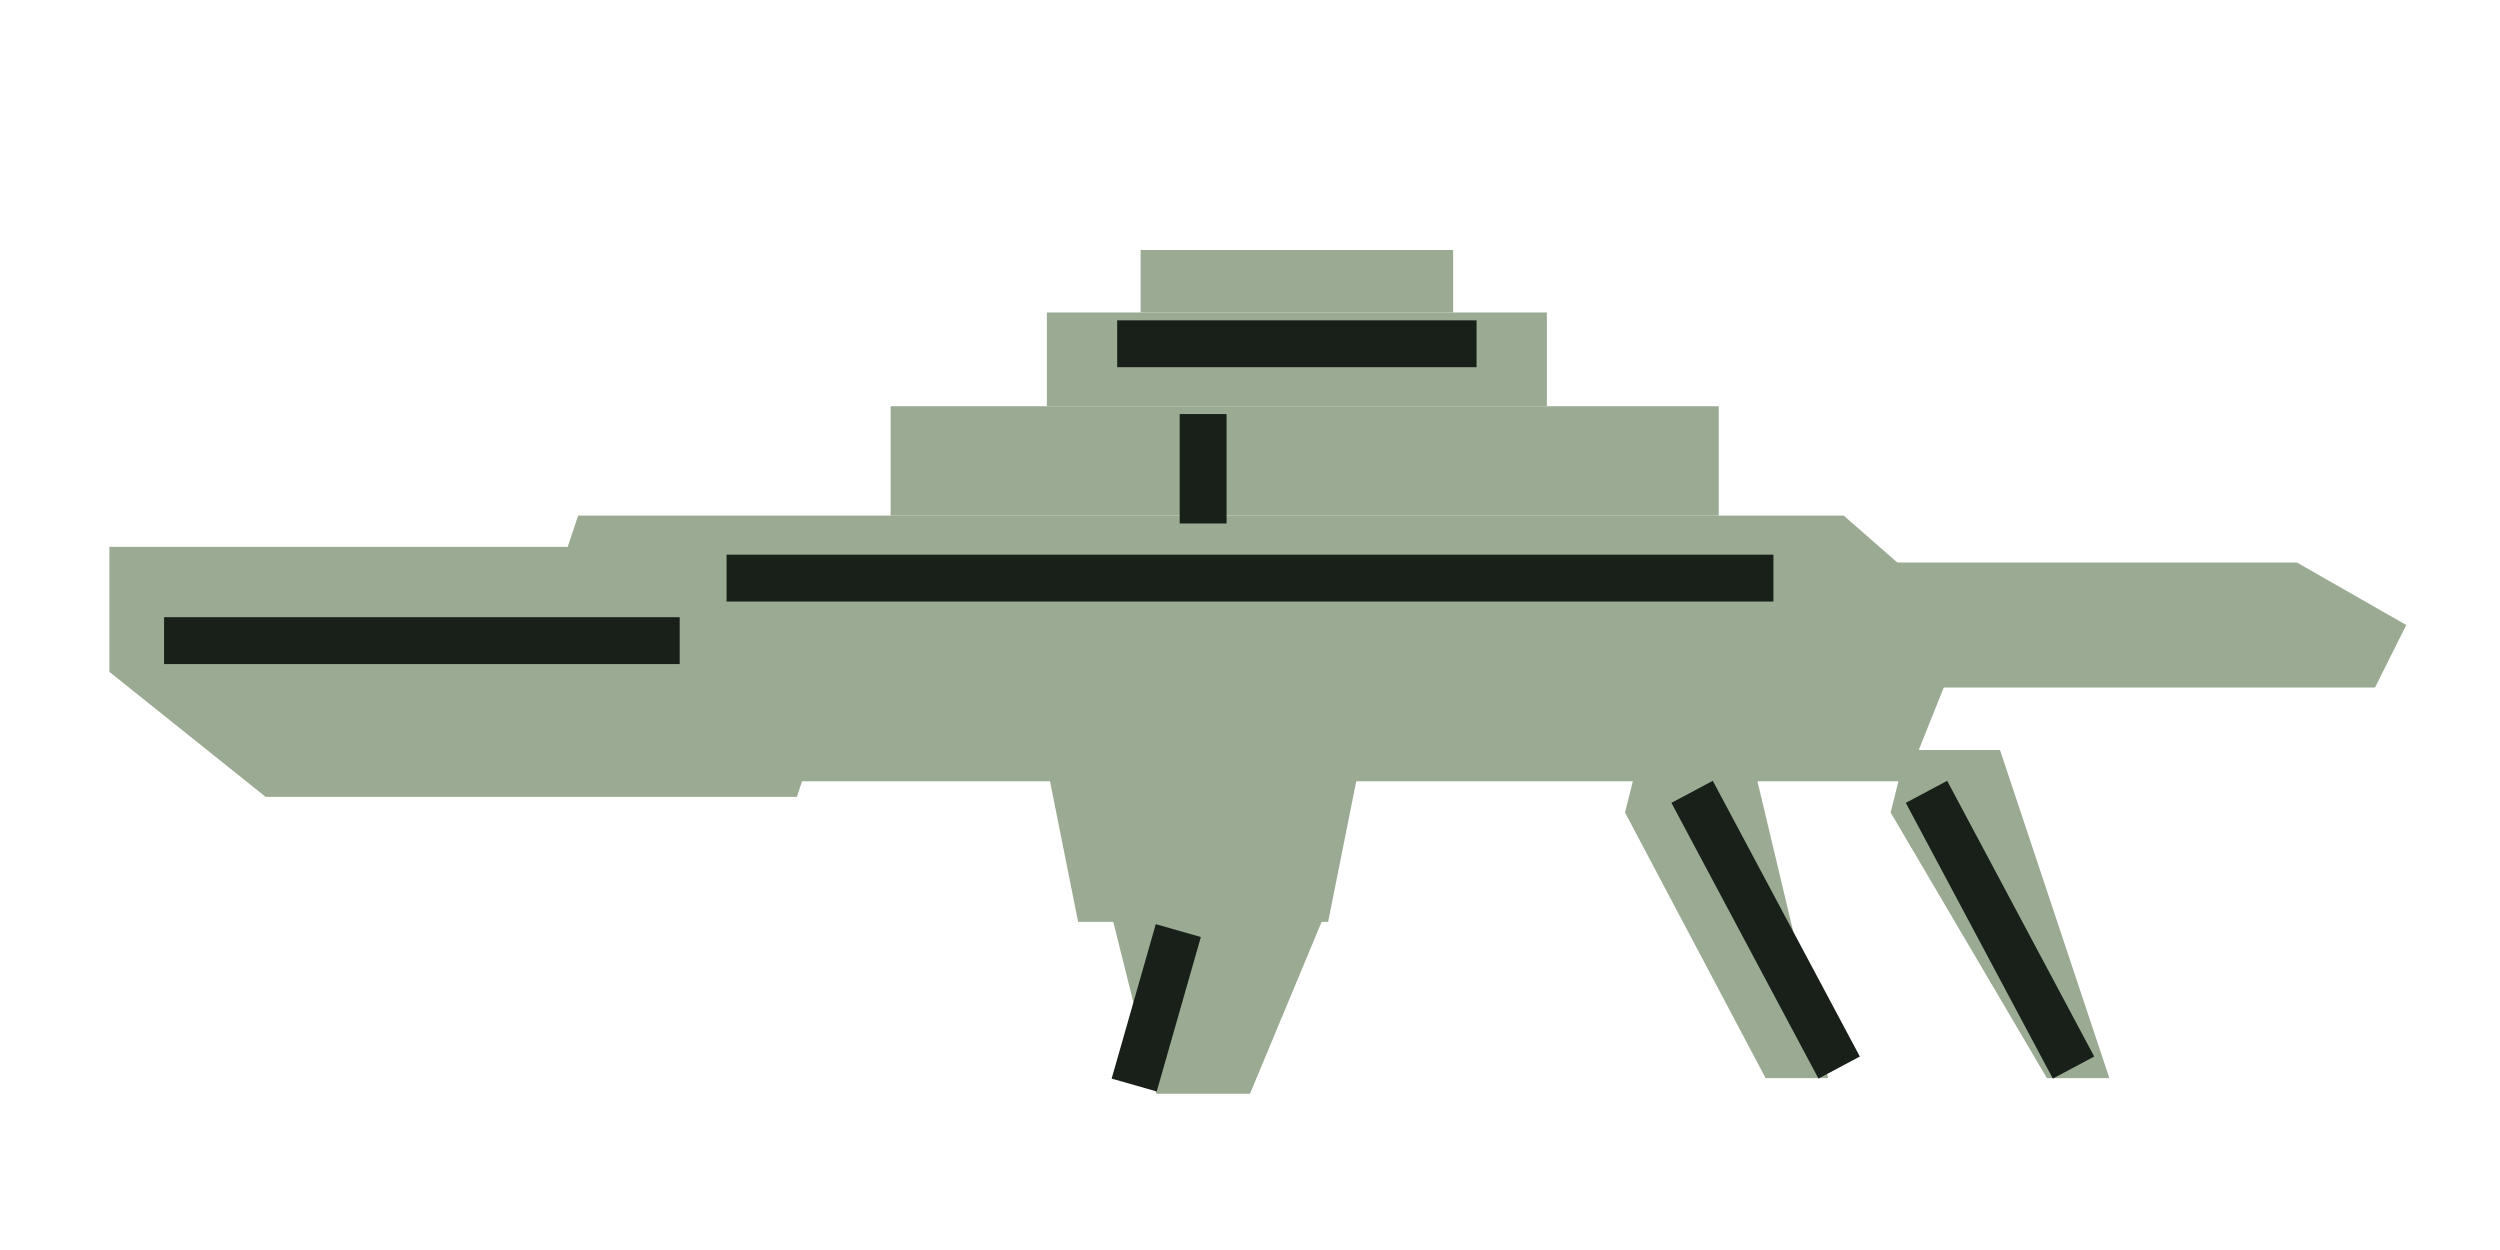
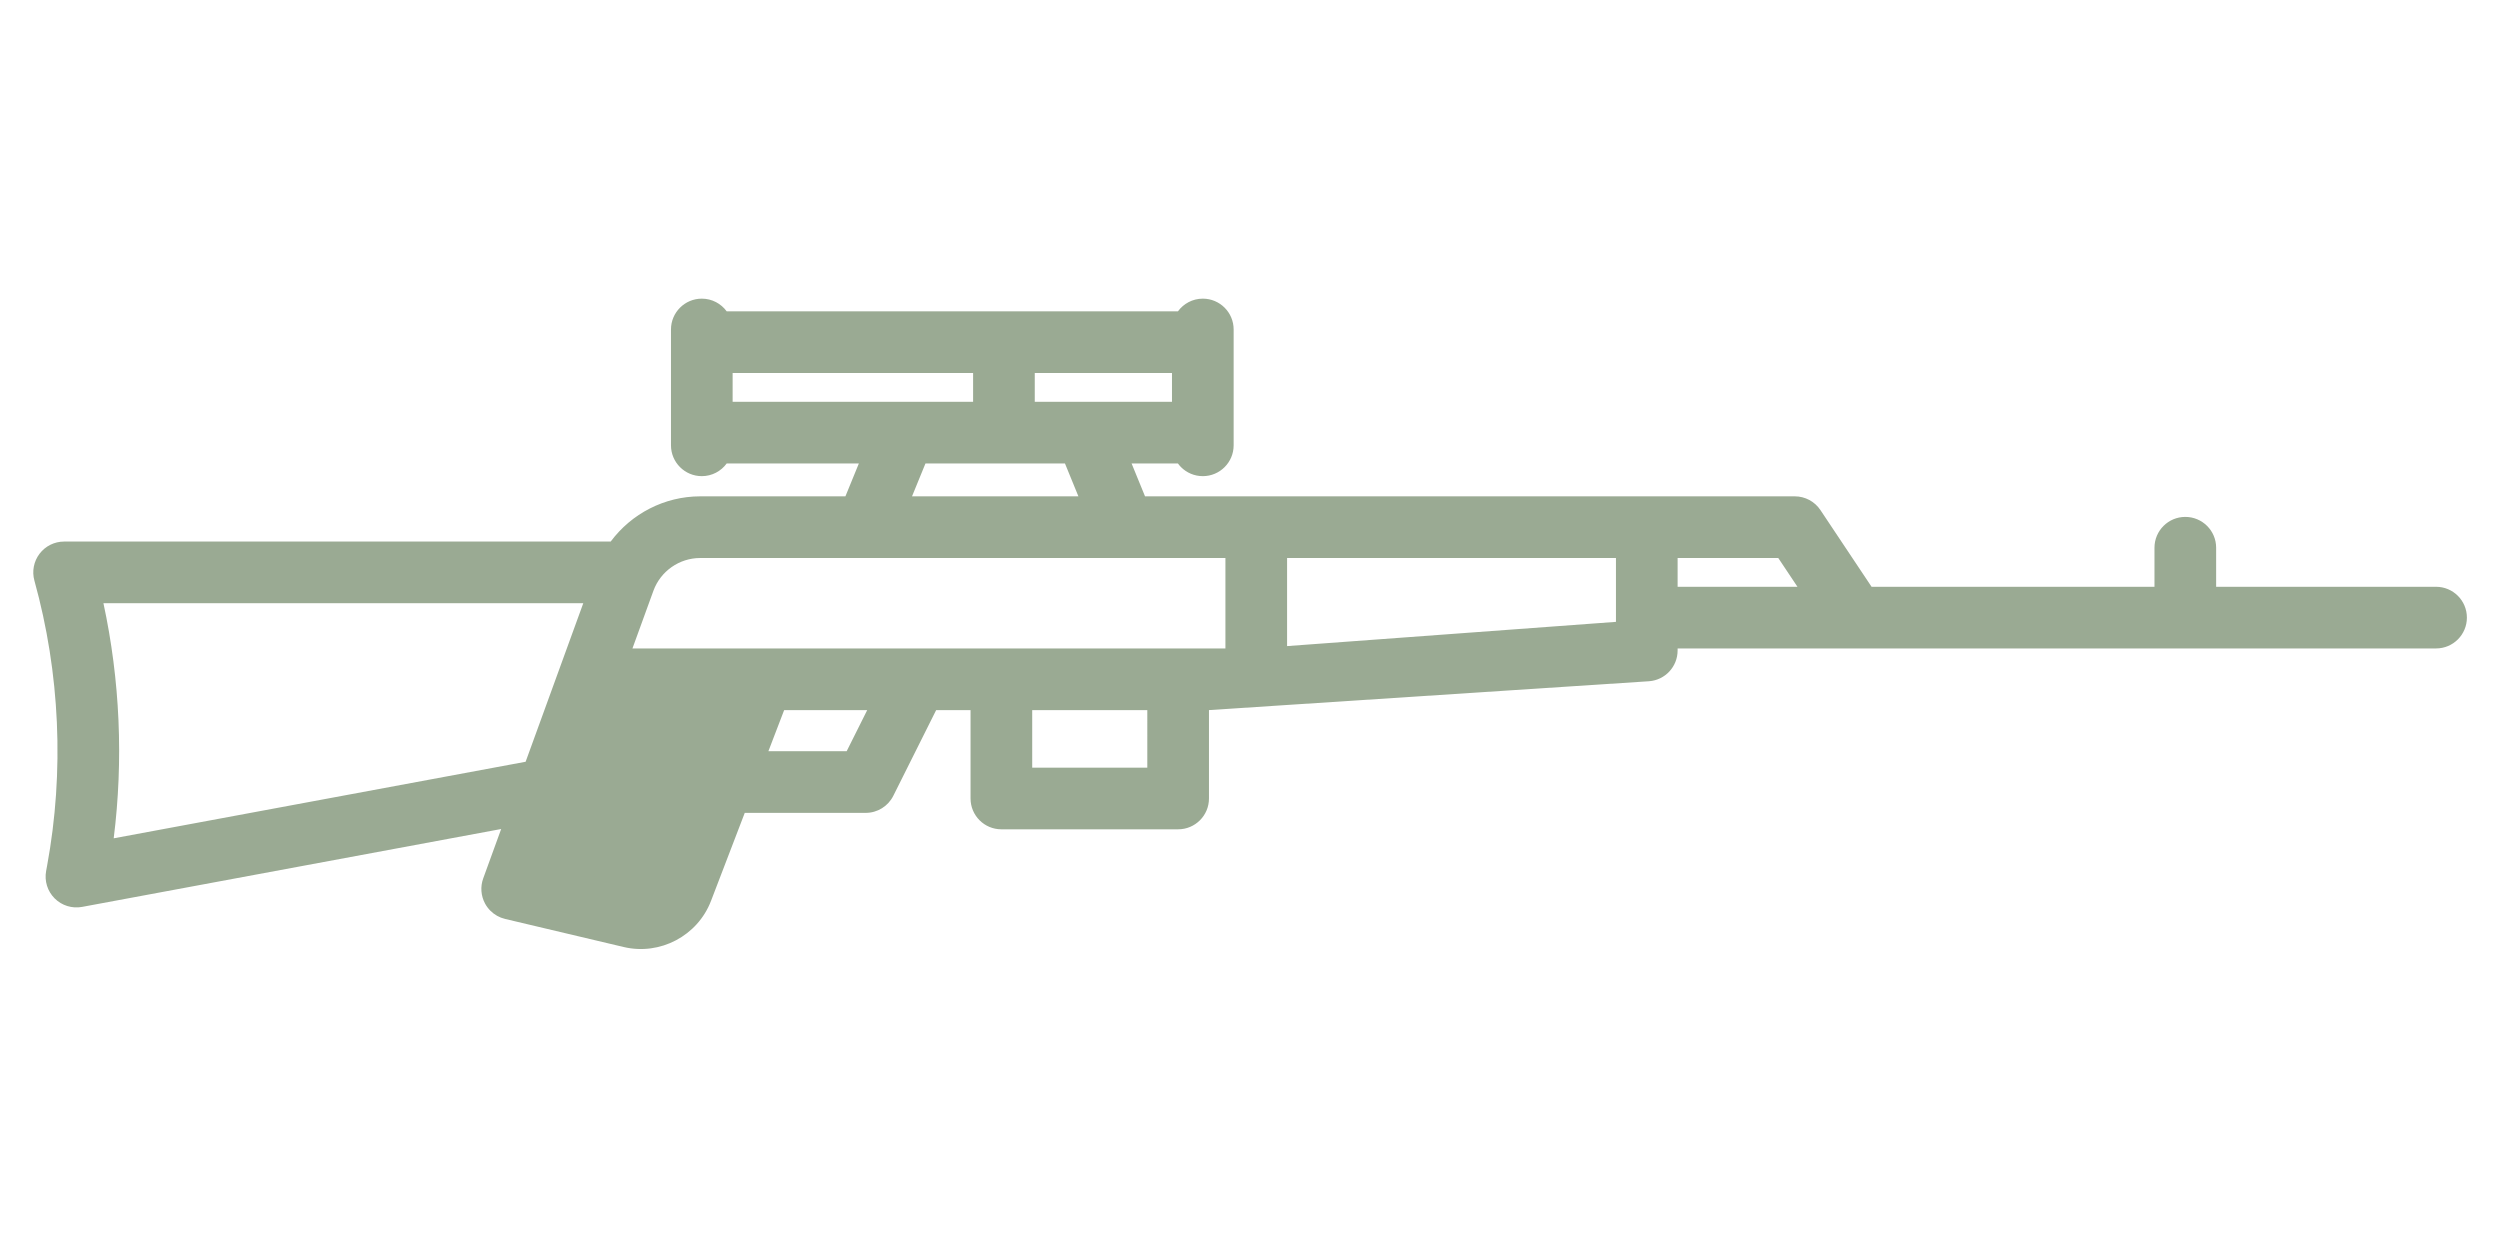
- <svg xmlns="http://www.w3.org/2000/svg" width="160" height="80" viewBox="0 0 160 80">
-   <g fill="#9AAA93">
-     <path d="M7 35h34l13 7-3 9H17L7 43z" />
-     <path d="M37 33h81l8 7-4 10H44l-10-8z" />
-     <path d="M112 36h35l7 4-2 4h-40z" />
-     <path d="M57 26h53v7H57z" />
-     <path d="M67 20h32v6H67z" />
-     <path d="M73 16h20v4H73z" />
-     <path d="M67 49h20l-2 10H69z" />
-     <path d="M71 58h14l-5 12h-6z" />
-     <path d="M105 48h7l5 21h-4l-9-17z" />
-     <path d="M122 48h6l7 21h-4l-10-17z" />
-   </g>
-   <g fill="none" stroke="#182019" stroke-width="3" stroke-linecap="square">
-     <path d="M12 41h30M48 37h64M73 22h20M77 28v4M75 61l-2 7M109 52l8 15M124 52l8 15" />
+ <svg xmlns="http://www.w3.org/2000/svg" width="160" height="80" version="1.1" id="Layer_1" viewBox="-59 149 669 191" xml:space="preserve">
+   <g transform="rotate(45 255.998 255.998)">
+     <g>
+       <polygon fill="none" points="341.565,163.824 273.108,243.16 244.33,214.383 318.232,140.491 335.338,157.597" />
+       <polygon fill="none" points="280.885,280.497 247.443,313.949 224.881,291.387 258.334,257.945" />
+     </g>
+     <path fill="none" d="M273.108,243.16l-14.774,14.785l-33.453,33.442l-16.336,16.336l-28.778,28.789l-33.024,33.024 l-11.925-25.555c-0.176-0.363-0.33-0.737-0.484-1.1c-3.19-7.975-1.353-17.15,4.785-23.277l31.704-31.704l48.227-48.238 l25.279-25.279L273.108,243.16z" />
+     <polygon fill="none" points="178.689,244.238 159.933,262.995 121.53,301.409 104.413,284.292 199.216,189.488 216.322,206.605 194.156,228.771" />
+     <path fill="#9AAA93" d="M204.343,391.636c2.409,5.401,0.451,11.749-4.587,14.862l-27.766,17.128l-11.606-24.872 l-13.641-29.218l33.024-33.024l11.903,26.688L204.343,391.636z" />
+     <path fill="none" d="M146.743,369.536l13.641,29.218l-1.617,0.759l-71.57,104.231l-0.792-1.155 c-7.667-11.133-16.556-21.319-26.479-30.395c-9.912-9.065-20.846-17.018-32.617-23.673l105.012-105.012l2.013-0.627 c0.154,0.363,0.308,0.737,0.484,1.1L146.743,369.536z" />
+     <path fill="#9AAA93" d="M490.523,2.417c-3.221-3.222-8.445-3.222-11.667,0l-41.615,41.615l-7.39-7.39 c-3.222-3.222-8.446-3.221-11.667,0c-3.222,3.222-3.222,8.446,0,11.668l7.39,7.39l-53.534,53.531l-24.193-4.838 c-2.706-0.542-5.501,0.305-7.452,2.256L217.45,229.595l-8.769-3.678l8.768-8.768c0.425,0.066,0.851,0.108,1.28,0.108 c2.111,0,4.223-0.805,5.834-2.417c3.222-3.222,3.222-8.445,0-11.667l-21.919-21.919c-3.222-3.222-8.446-3.222-11.667,0 c-1.938,1.938-2.702,4.599-2.308,7.114l-85.379,85.379c-2.515-0.394-5.177,0.37-7.114,2.308c-3.222,3.222-3.222,8.445,0,11.667 l21.919,21.919c1.61,1.612,3.723,2.417,5.834,2.417s4.223-0.805,5.834-2.417c1.938-1.938,2.702-4.599,2.308-7.114l25.007-25.007 l3.678,8.769l-27.472,27.472c-6.773,6.773-9.74,16.312-8.384,25.497L21.473,442.685c-1.823,1.823-2.69,4.394-2.341,6.948 c0.348,2.554,1.87,4.8,4.115,6.068c22.326,12.619,41.817,30.452,56.364,51.57l0.796,1.156c1.54,2.235,4.08,3.57,6.794,3.57 c0.002,0,0.004,0,0.007,0c2.716-0.002,5.257-1.341,6.795-3.581l64.564-94.039l5.945,12.739c0.996,2.134,2.856,3.74,5.112,4.416 c0.776,0.232,1.571,0.347,2.364,0.347c1.515,0,3.017-0.417,4.333-1.229l27.763-17.131c8.516-5.254,11.865-16.108,7.791-25.247 l-10.271-23.041l22.889-22.89c2.21-2.21,2.981-5.478,1.993-8.443l-8.111-24.332l6.507-6.507l16.724,16.724 c3.222,3.222,8.446,3.222,11.667,0l33.447-33.449c3.222-3.222,3.222-8.445,0-11.667l-16.724-16.724l77.811-88.732 c2.823-3.272,2.642-8.168-0.413-11.223l-0.389-0.389L490.523,14.084C493.745,10.862,493.745,5.639,490.523,2.417z M178.695,232.57 l-5.445-5.445l25.965-25.965l5.445,5.445L178.695,232.57z M161.581,238.793l5.445,5.445l-45.502,45.502l-5.445-5.445 L161.581,238.793z M169.682,264.917l26.393-26.393l8.769,3.678l-31.484,31.484L169.682,264.917z M87.008,489.454 c-12.924-16.642-28.719-31.116-46.425-42.542l90.795-90.795l19.089,40.907L87.008,489.454z M195.42,399.476l-19.875,12.264 l-18.882-40.46l20.454-20.453l19.688,44.165C197.529,396.615,196.934,398.543,195.42,399.476z M209.22,334.28l-14.811,14.811 l-4.796-10.761l15.719-15.719L209.22,334.28z M149.239,355.369l-6.943-14.877c-2.361-5.059-1.295-11.111,2.653-15.059l99.381-99.381 l17.114,17.113L149.239,355.369z M247.441,302.282l-10.891-10.89l21.78-21.78l10.89,10.891L247.441,302.282z M272.665,231.051 l-16.667-16.667l62.23-62.23l11.277,11.277c0.001,0.001,0.001,0.002,0.002,0.002c0.001,0.001,0.002,0.001,0.002,0.002l0.801,0.801 L272.665,231.051z M329.894,140.487l19.047-19.047l9.076,1.815l-22.677,22.677L329.894,140.487z" />
  </g>
</svg>
